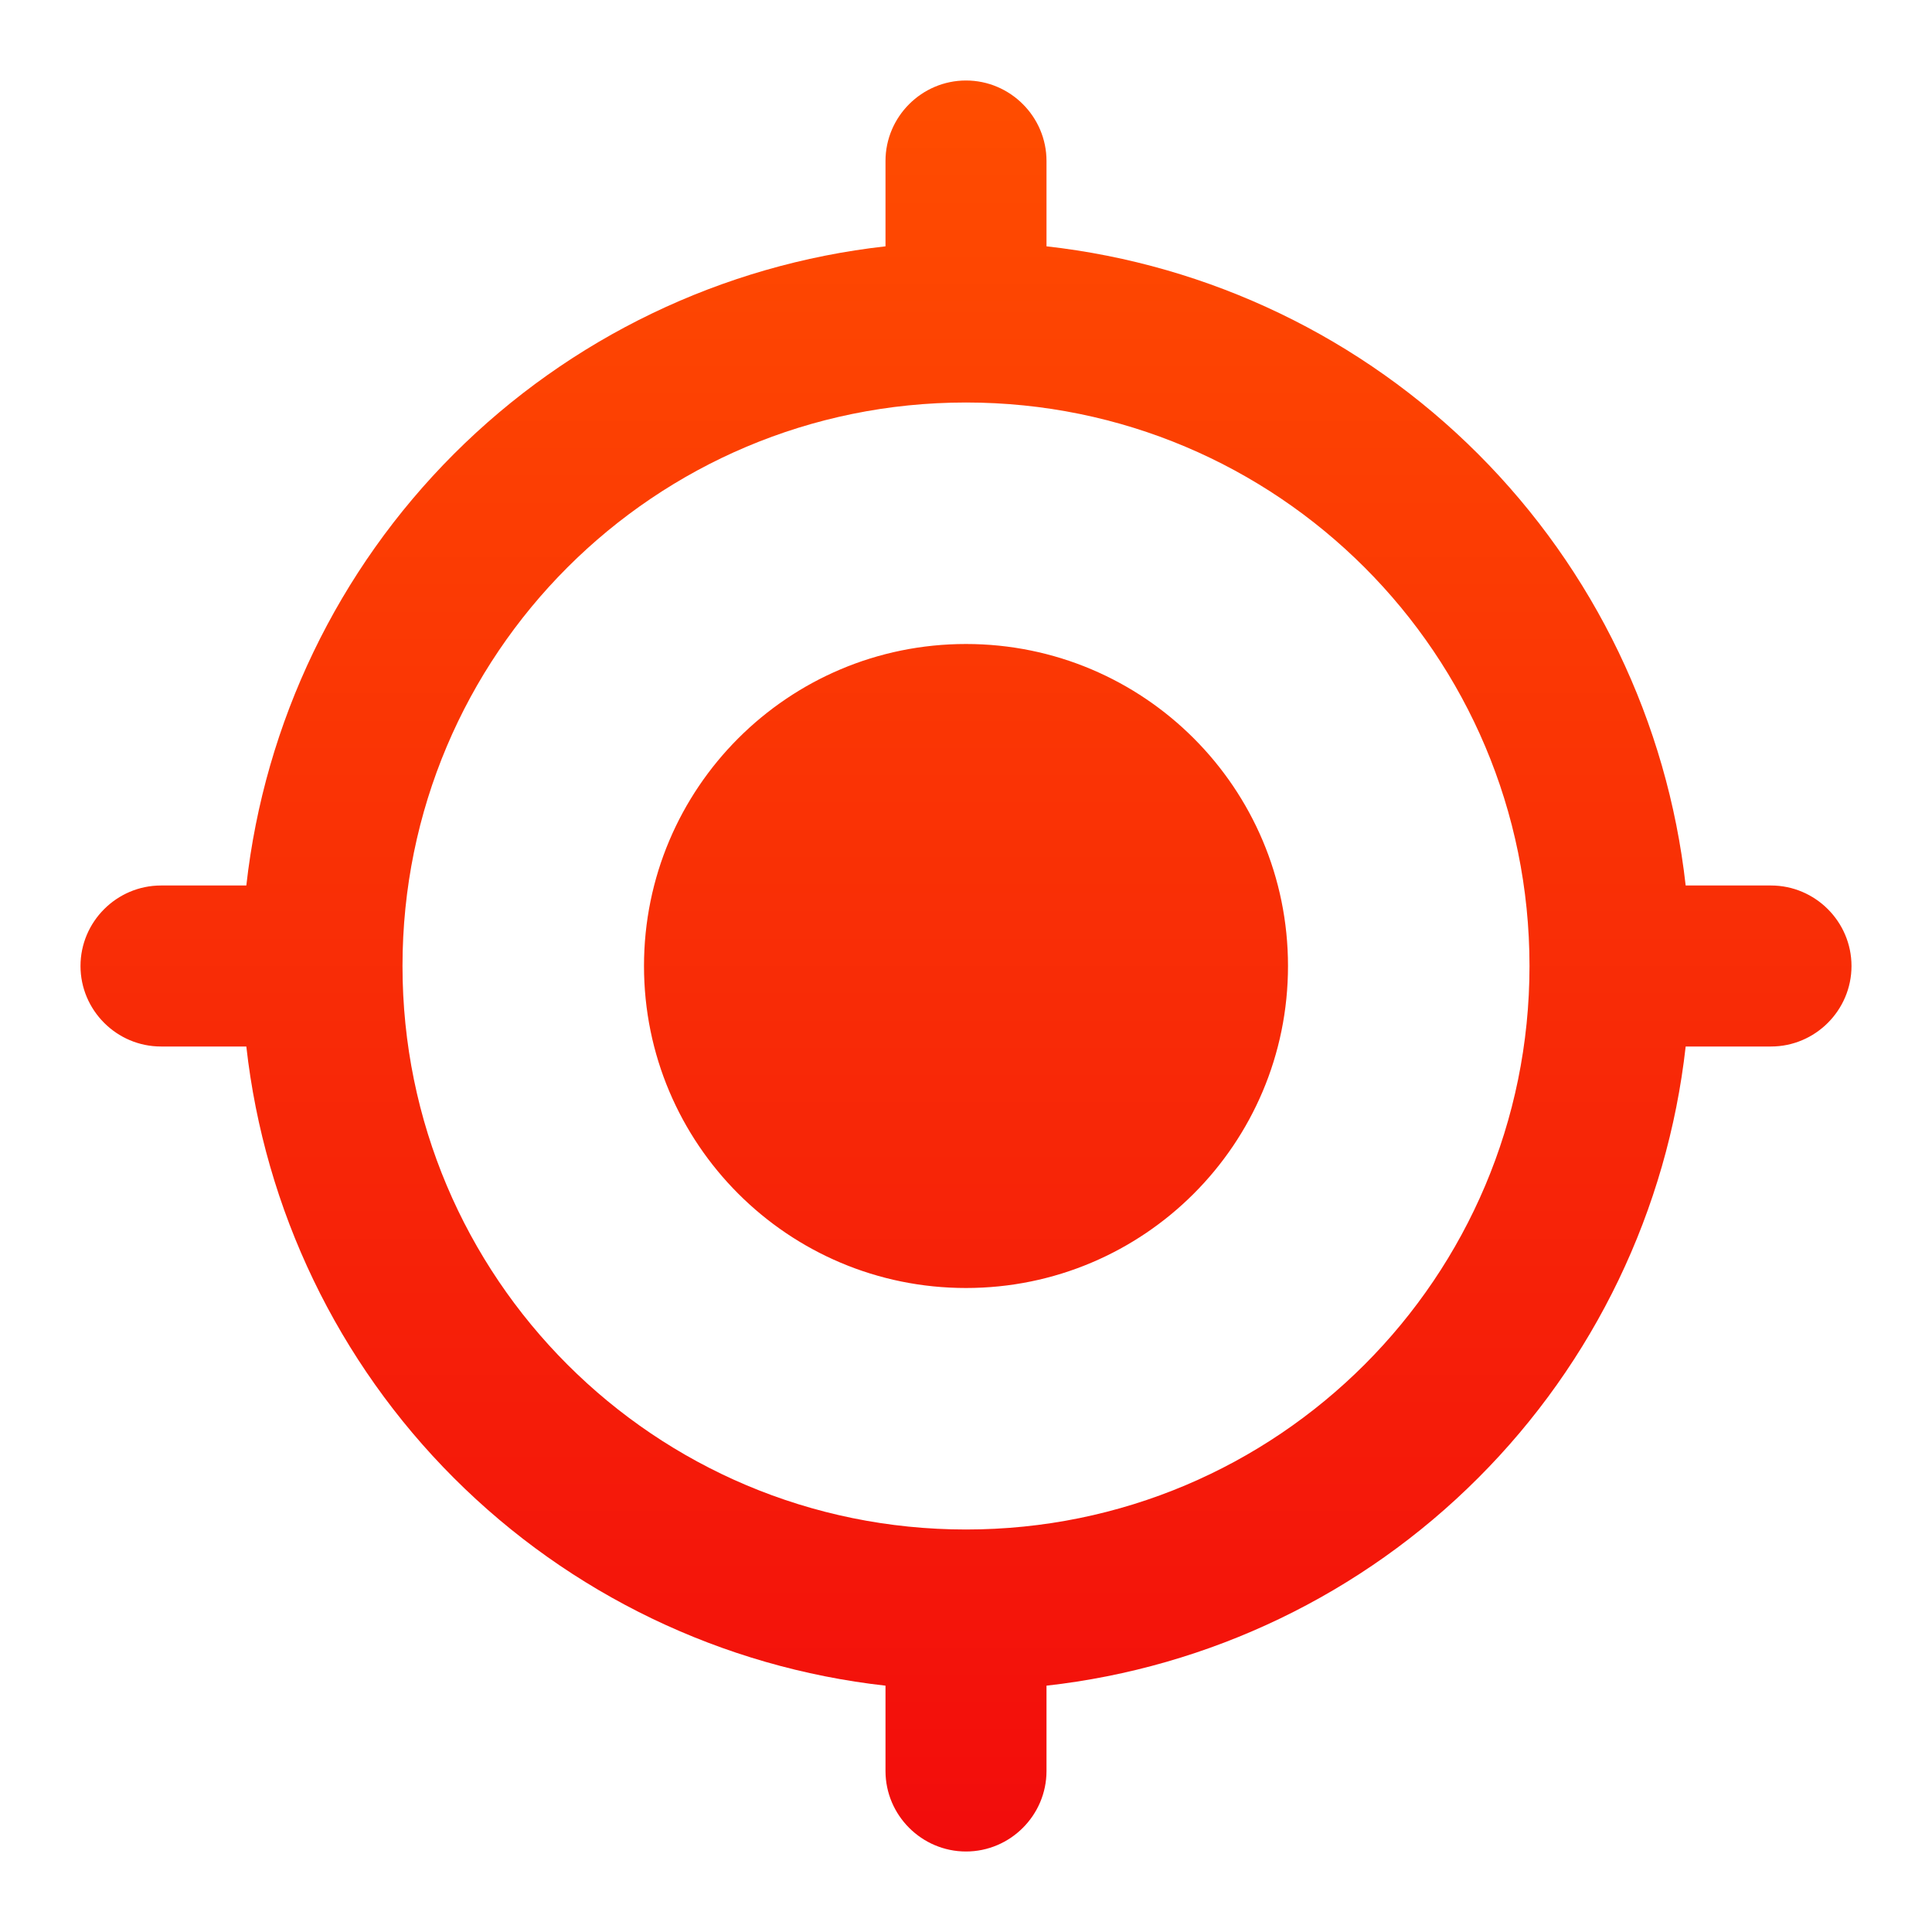
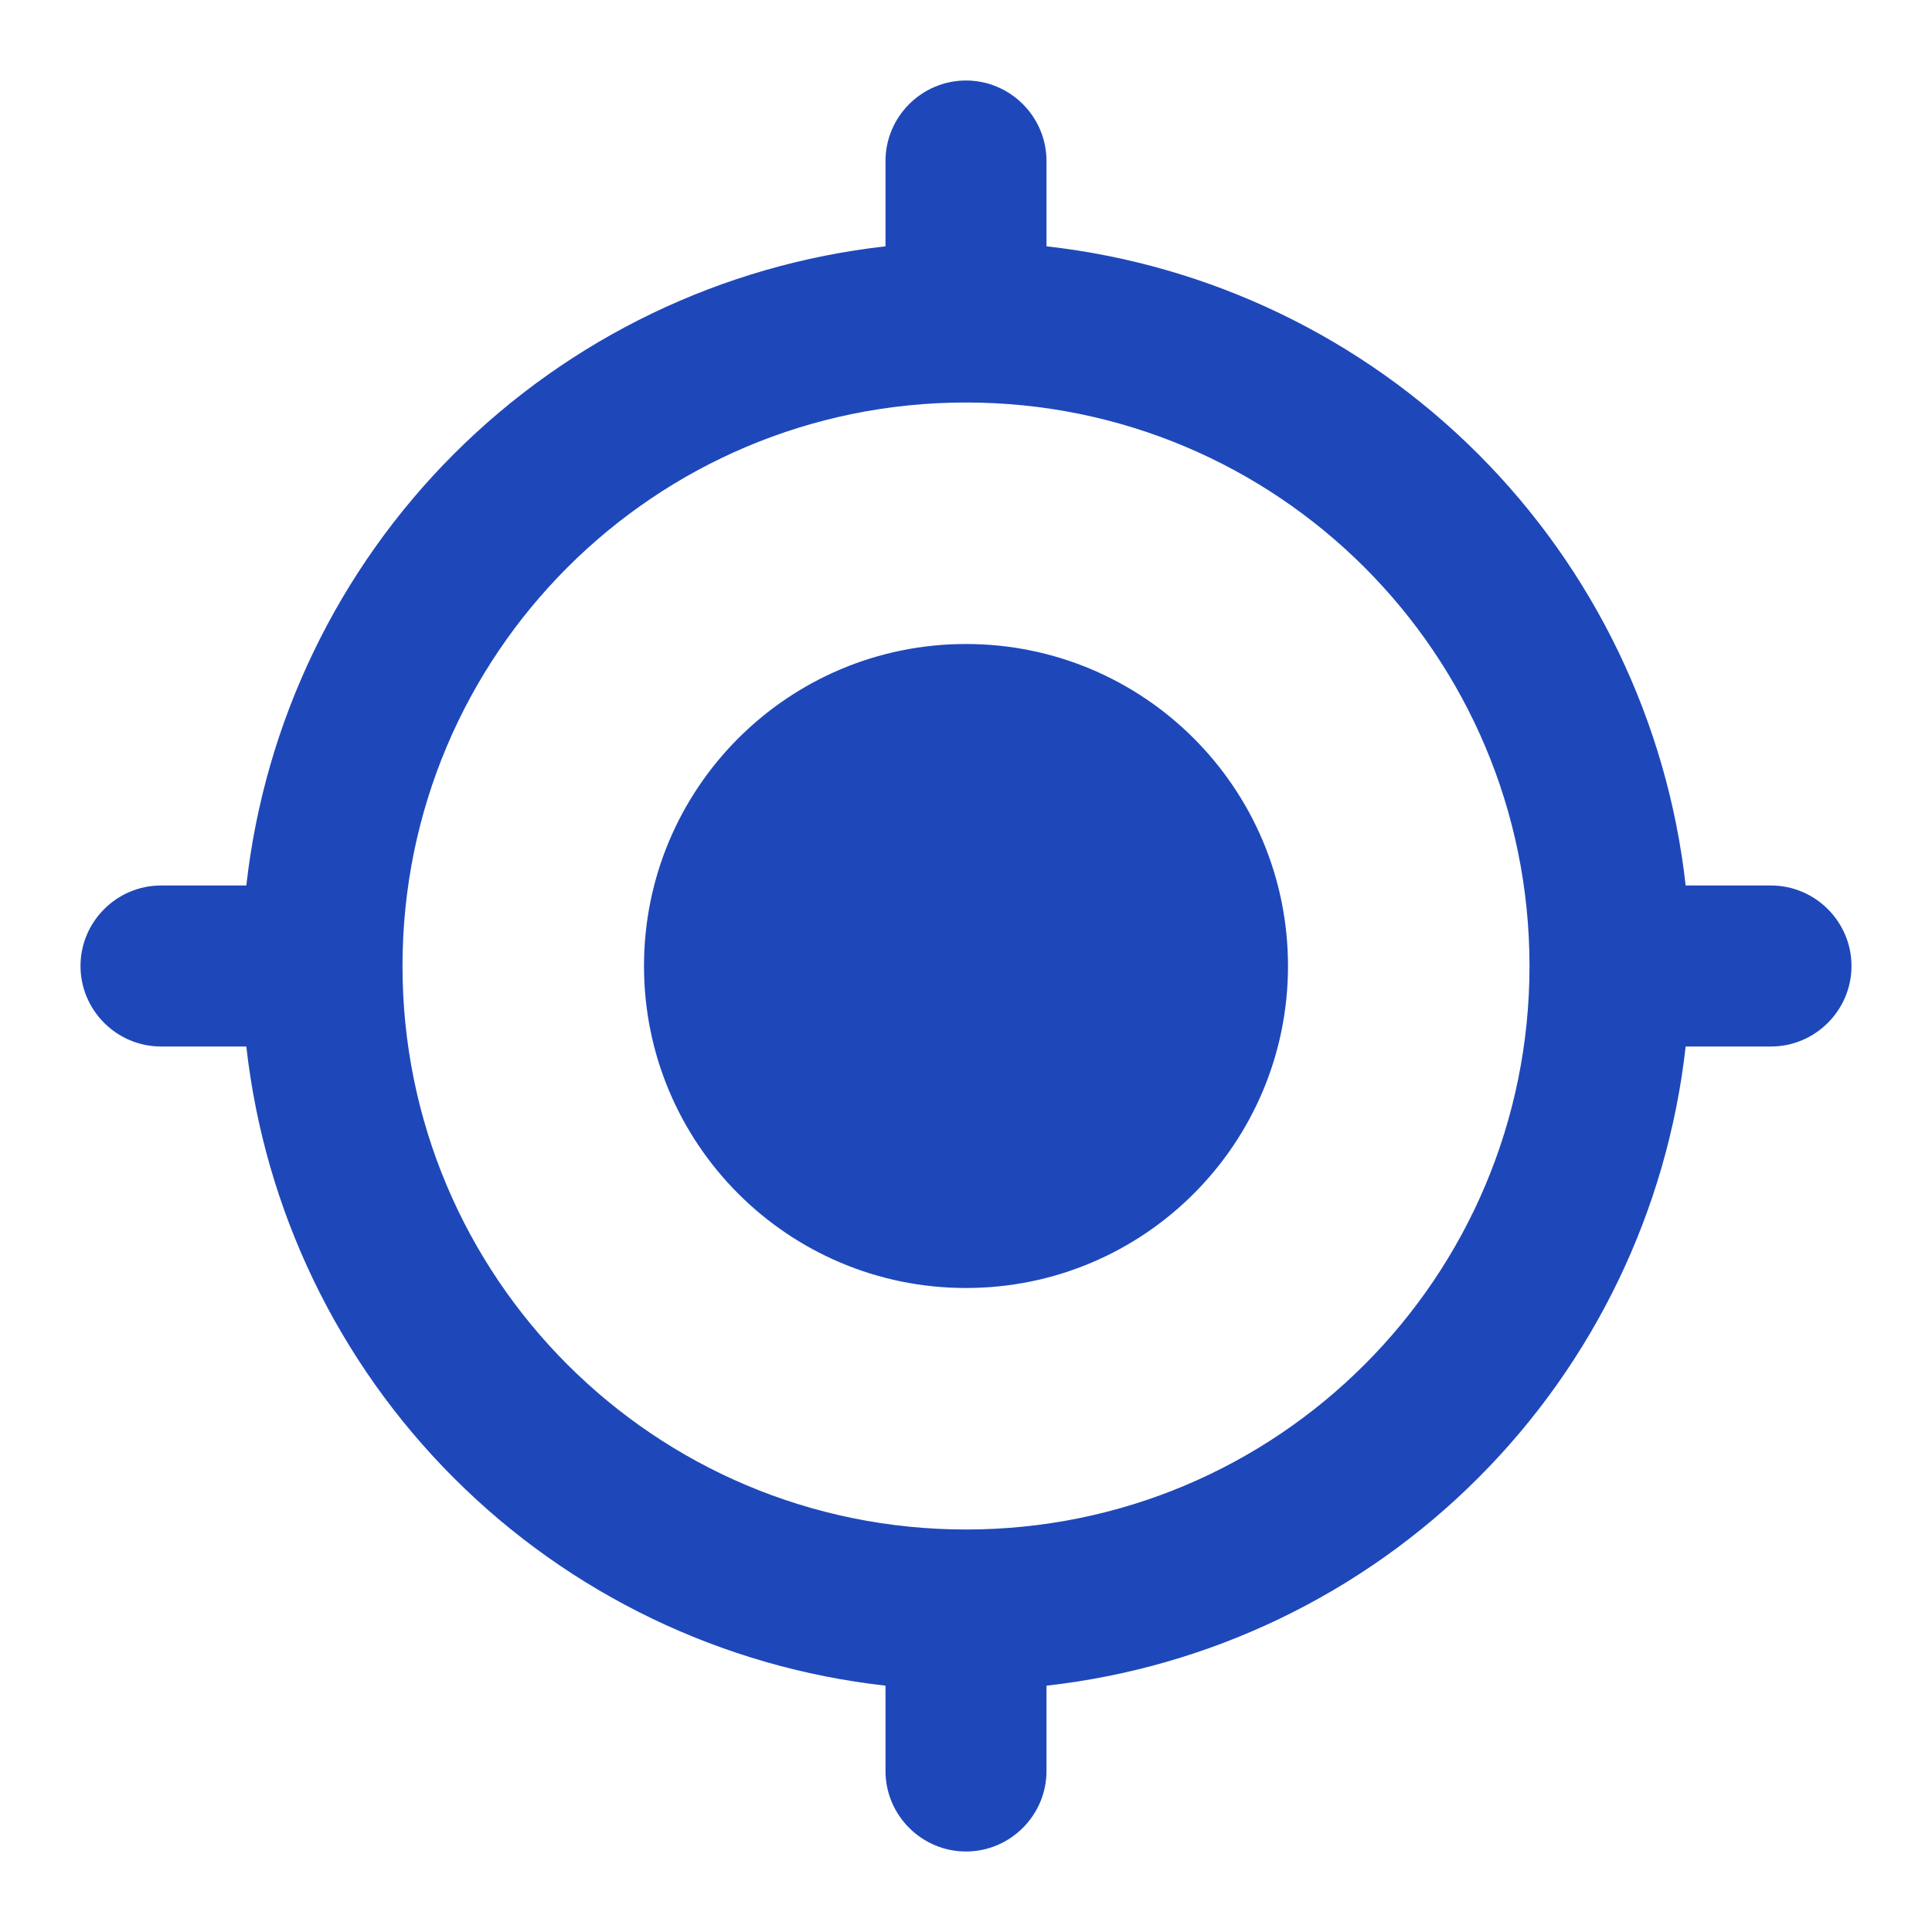
<svg xmlns="http://www.w3.org/2000/svg" width="24" height="24" viewBox="0 0 24 24" fill="none">
-   <path d="M12 8C9.79 8 8 9.79 8 12C8 14.21 9.79 16 12 16C14.21 16 16 14.21 16 12C16 9.79 14.21 8 12 8ZM20.94 11C20.713 8.972 19.804 7.082 18.361 5.639C16.919 4.196 15.028 3.287 13 3.06V2C13 1.45 12.55 1 12 1C11.45 1 11 1.45 11 2V3.06C8.972 3.287 7.082 4.196 5.639 5.639C4.196 7.082 3.287 8.972 3.06 11H2C1.45 11 1 11.45 1 12C1 12.55 1.45 13 2 13H3.06C3.287 15.028 4.196 16.919 5.639 18.361C7.082 19.804 8.972 20.713 11 20.94V22C11 22.55 11.45 23 12 23C12.55 23 13 22.55 13 22V20.94C15.028 20.713 16.919 19.804 18.361 18.361C19.804 16.919 20.713 15.028 20.94 13H22C22.55 13 23 12.55 23 12C23 11.45 22.55 11 22 11H20.94V11ZM12 19C8.13 19 5 15.87 5 12C5 8.13 8.13 5 12 5C15.87 5 19 8.13 19 12C19 15.87 15.87 19 12 19Z" fill="url(#paint0_linear)" />
-   <defs>
-     <linearGradient id="paint0_linear" x1="12" y1="1" x2="12" y2="23" gradientUnits="userSpaceOnUse">
-       <stop stop-color="#FF4D00" />
-       <stop offset="1" stop-color="#F20C0C" />
-     </linearGradient>
-   </defs>
+   <path d="M12 8C9.79 8 8 9.79 8 12C8 14.21 9.79 16 12 16C14.21 16 16 14.21 16 12C16 9.79 14.21 8 12 8ZM20.94 11C20.713 8.972 19.804 7.082 18.361 5.639C16.919 4.196 15.028 3.287 13 3.06V2C13 1.45 12.55 1 12 1C11.45 1 11 1.45 11 2V3.06C8.972 3.287 7.082 4.196 5.639 5.639C4.196 7.082 3.287 8.972 3.06 11H2C1.45 11 1 11.45 1 12C1 12.55 1.45 13 2 13H3.06C3.287 15.028 4.196 16.919 5.639 18.361C7.082 19.804 8.972 20.713 11 20.94V22C11 22.55 11.45 23 12 23C12.55 23 13 22.55 13 22V20.94C15.028 20.713 16.919 19.804 18.361 18.361C19.804 16.919 20.713 15.028 20.94 13H22C22.55 13 23 12.55 23 12C23 11.45 22.55 11 22 11H20.94ZM12 19C8.13 19 5 15.87 5 12C5 8.13 8.13 5 12 5C15.87 5 19 8.13 19 12C19 15.87 15.87 19 12 19Z" fill="#1E48BA" />
</svg>
